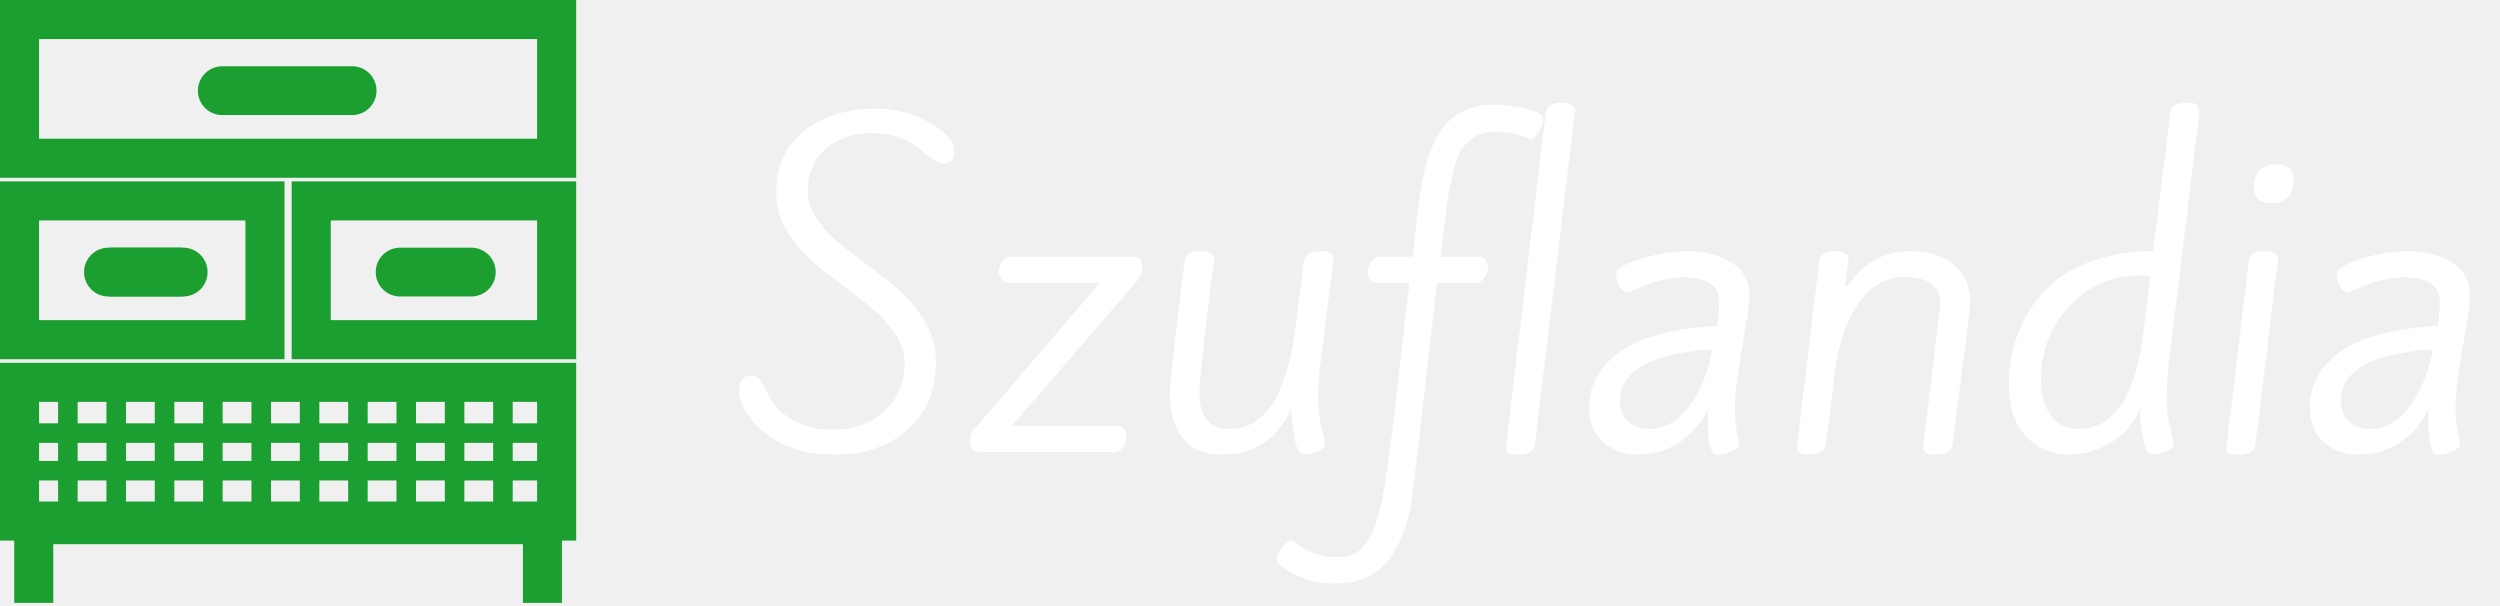
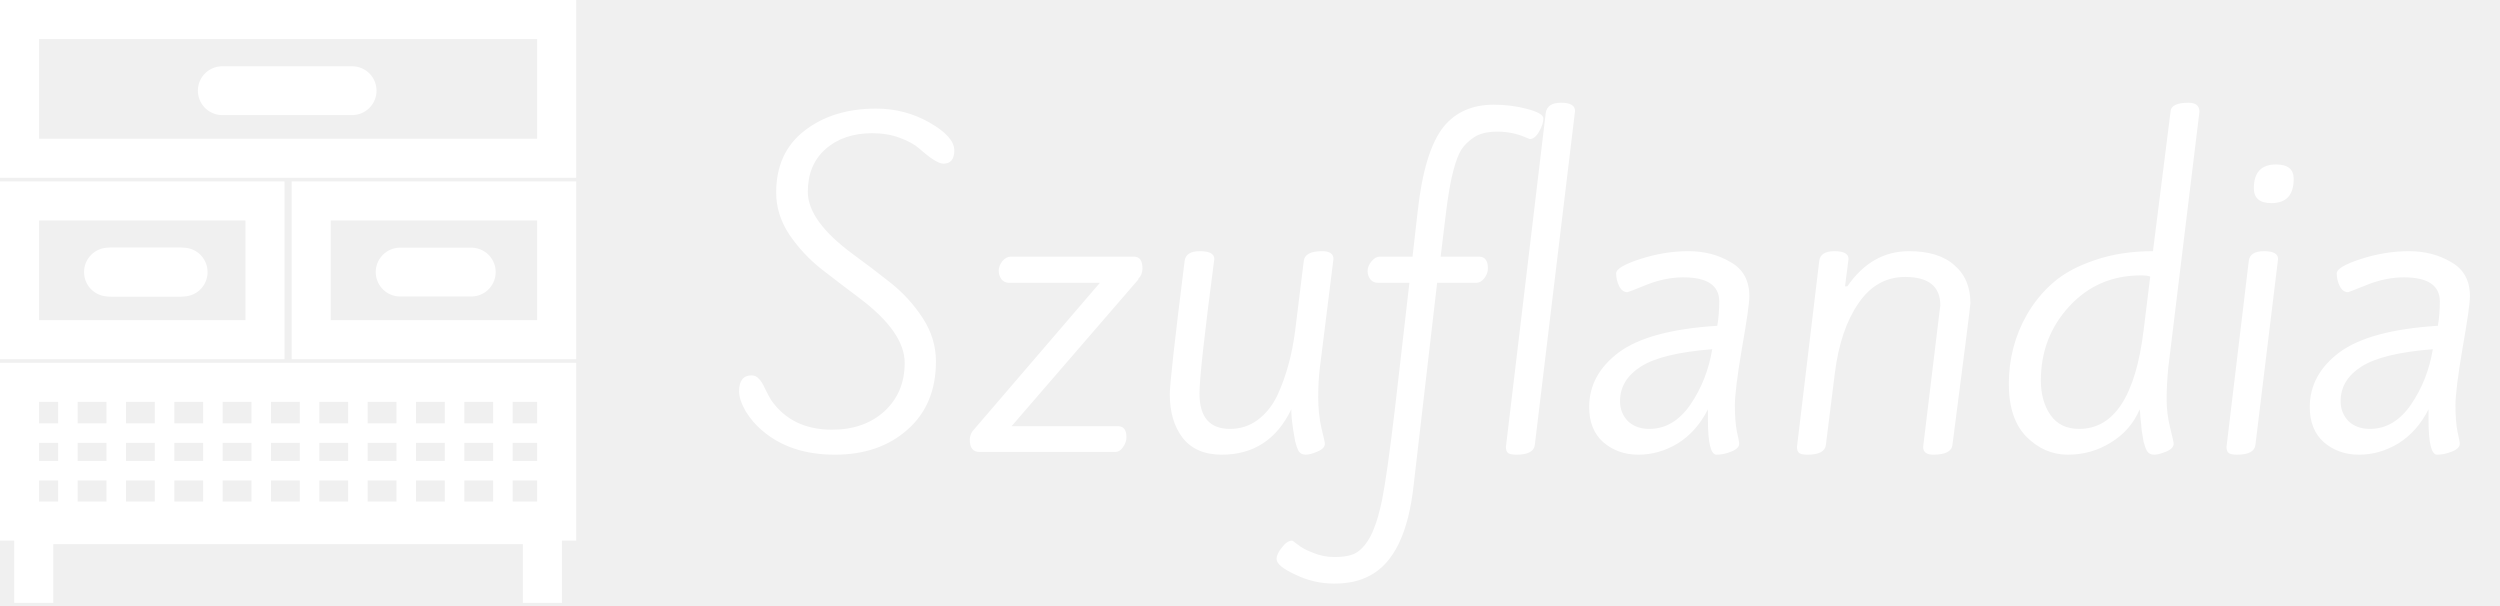
<svg xmlns="http://www.w3.org/2000/svg" width="256" height="62" viewBox="0 0 256 62" fill="none">
  <path d="M89.72 11.12C91.693 11.12 93.52 11.6 95.2 12.56C96.88 13.52 97.72 14.467 97.72 15.4C97.72 16.307 97.347 16.76 96.6 16.76C96.12 16.76 95.293 16.24 94.12 15.2C93.667 14.8 93.013 14.44 92.16 14.12C91.307 13.8 90.36 13.64 89.32 13.64C87.347 13.64 85.747 14.187 84.52 15.28C83.32 16.347 82.72 17.8 82.72 19.64C82.72 21.64 84.267 23.773 87.36 26.04C88.64 26.973 89.92 27.947 91.2 28.96C92.48 29.973 93.573 31.173 94.48 32.56C95.387 33.947 95.84 35.427 95.84 37C95.84 39.96 94.867 42.293 92.92 44C91 45.707 88.52 46.56 85.48 46.56C82.44 46.56 79.96 45.733 78.04 44.08C77.4 43.547 76.84 42.893 76.36 42.12C75.907 41.32 75.68 40.64 75.68 40.08C75.68 38.987 76.107 38.44 76.96 38.44C77.253 38.44 77.493 38.547 77.68 38.76C77.893 38.947 78.12 39.307 78.36 39.84C78.627 40.373 78.827 40.747 78.96 40.96C80.373 42.987 82.453 44 85.2 44C87.387 44 89.173 43.373 90.56 42.12C91.947 40.84 92.64 39.187 92.64 37.16C92.64 35.053 91.093 32.84 88 30.52C86.72 29.56 85.427 28.573 84.12 27.56C82.84 26.547 81.747 25.373 80.84 24.04C79.933 22.68 79.48 21.24 79.48 19.72C79.48 17 80.44 14.893 82.36 13.4C84.307 11.88 86.76 11.12 89.72 11.12ZM116.988 27.48C116.988 27.907 116.855 28.253 116.588 28.52C116.588 28.547 116.575 28.587 116.548 28.64L103.588 43.64H114.468C115.055 43.64 115.348 44.013 115.348 44.76C115.348 45.133 115.228 45.48 114.988 45.8C114.775 46.12 114.508 46.28 114.188 46.28H100.308C99.641 46.28 99.308 45.867 99.308 45.04C99.308 44.613 99.468 44.24 99.788 43.92L112.628 28.96H103.308C103.015 28.96 102.761 28.84 102.548 28.6C102.361 28.333 102.268 28.04 102.268 27.72C102.268 27.4 102.388 27.08 102.628 26.76C102.895 26.44 103.188 26.28 103.508 26.28H116.108C116.695 26.28 116.988 26.68 116.988 27.48ZM135.146 37.72C135.039 38.573 134.986 39.56 134.986 40.68C134.986 41.8 135.092 42.84 135.306 43.8C135.546 44.76 135.666 45.307 135.666 45.44C135.666 45.76 135.412 46.027 134.906 46.24C134.426 46.453 134.026 46.56 133.706 46.56C133.386 46.56 133.146 46.44 132.986 46.2C132.852 45.96 132.732 45.627 132.626 45.2C132.546 44.773 132.479 44.387 132.426 44.04C132.292 43.16 132.226 42.453 132.226 41.92C130.732 45.013 128.359 46.56 125.106 46.56C123.346 46.56 122.012 45.987 121.106 44.84C120.226 43.693 119.786 42.2 119.786 40.36C119.786 39.373 120.292 34.827 121.306 26.72C121.386 26.053 121.906 25.72 122.866 25.72C123.852 25.72 124.346 25.987 124.346 26.52C123.332 34.227 122.826 38.813 122.826 40.28C122.826 42.707 123.866 43.92 125.946 43.92C127.012 43.92 127.959 43.613 128.786 43C129.612 42.387 130.279 41.56 130.786 40.52C131.692 38.573 132.306 36.347 132.626 33.84L133.506 26.72C133.586 26.053 134.212 25.72 135.386 25.72C136.159 25.72 136.546 25.987 136.546 26.52L135.146 37.72ZM151.162 28.96H147.162L144.762 49.64C144.229 54.573 142.722 57.68 140.242 58.96C139.256 59.493 138.056 59.76 136.642 59.76C135.229 59.76 133.896 59.453 132.642 58.84C131.362 58.253 130.722 57.72 130.722 57.24C130.722 56.893 130.909 56.493 131.282 56.04C131.629 55.587 131.976 55.36 132.322 55.36C132.349 55.36 132.536 55.493 132.882 55.76C133.229 56.053 133.749 56.333 134.442 56.6C135.136 56.893 135.869 57.04 136.642 57.04C137.389 57.04 137.989 56.96 138.442 56.8C138.922 56.64 139.362 56.307 139.762 55.8C140.162 55.293 140.482 54.707 140.722 54.04C140.989 53.4 141.256 52.453 141.522 51.2C141.869 49.467 142.309 46.347 142.842 41.84L144.322 28.96H141.122C140.776 28.96 140.509 28.84 140.322 28.6C140.136 28.36 140.042 28.08 140.042 27.76C140.042 27.413 140.176 27.08 140.442 26.76C140.709 26.44 140.989 26.28 141.282 26.28H144.642L145.162 21.72C145.616 17.533 146.509 14.613 147.842 12.96C149.069 11.467 150.776 10.72 152.962 10.72C154.162 10.72 155.309 10.867 156.402 11.16C157.496 11.453 158.042 11.773 158.042 12.12C158.042 12.52 157.896 12.973 157.602 13.48C157.309 13.987 156.989 14.24 156.642 14.24C156.616 14.24 156.456 14.173 156.162 14.04C155.282 13.667 154.336 13.48 153.322 13.48C152.336 13.48 151.549 13.667 150.962 14.04C150.402 14.413 149.962 14.84 149.642 15.32C149.349 15.8 149.082 16.493 148.842 17.4C148.549 18.467 148.282 20 148.042 22L147.522 26.28H151.442C152.056 26.28 152.362 26.68 152.362 27.48C152.362 27.827 152.242 28.16 152.002 28.48C151.762 28.8 151.482 28.96 151.162 28.96ZM155.285 46.56C154.885 46.56 154.605 46.507 154.445 46.4C154.285 46.293 154.205 46.08 154.205 45.76L158.285 11.56C158.392 10.867 158.912 10.52 159.845 10.52C160.805 10.52 161.285 10.8 161.285 11.36L157.165 45.56C157.085 46.227 156.459 46.56 155.285 46.56ZM165.891 41.08C165.891 41.88 166.158 42.56 166.691 43.12C167.251 43.653 167.984 43.92 168.891 43.92C170.544 43.92 171.944 43.093 173.091 41.44C174.238 39.76 174.984 37.867 175.331 35.76C171.918 36.027 169.491 36.613 168.051 37.52C166.611 38.427 165.891 39.613 165.891 41.08ZM179.131 30.32C179.131 31.04 178.878 32.827 178.371 35.68C177.891 38.507 177.651 40.453 177.651 41.52C177.651 42.587 177.718 43.467 177.851 44.16C178.011 44.853 178.091 45.28 178.091 45.44C178.091 45.76 177.824 46.027 177.291 46.24C176.758 46.453 176.251 46.56 175.771 46.56C175.184 46.56 174.891 45.36 174.891 42.96V41.92C174.118 43.44 173.091 44.6 171.811 45.4C170.531 46.173 169.184 46.56 167.771 46.56C166.358 46.56 165.158 46.133 164.171 45.28C163.211 44.427 162.731 43.227 162.731 41.68C162.731 39.467 163.744 37.6 165.771 36.08C167.824 34.56 171.184 33.653 175.851 33.36C175.984 32.56 176.051 31.733 176.051 30.88C176.051 29.227 174.824 28.4 172.371 28.4C171.144 28.4 169.891 28.653 168.611 29.16C167.358 29.667 166.704 29.92 166.651 29.92C166.304 29.92 166.024 29.72 165.811 29.32C165.598 28.893 165.491 28.453 165.491 28C165.491 27.547 166.318 27.053 167.971 26.52C169.624 25.987 171.264 25.72 172.891 25.72C174.518 25.72 175.958 26.093 177.211 26.84C178.491 27.56 179.131 28.72 179.131 30.32ZM198.61 31.88L198.69 31.28C198.69 29.333 197.49 28.36 195.09 28.36C193.117 28.36 191.517 29.267 190.29 31.08C189.063 32.867 188.263 35.24 187.89 38.2L186.97 45.56C186.89 46.227 186.263 46.56 185.09 46.56C184.69 46.56 184.41 46.507 184.25 46.4C184.09 46.293 184.01 46.08 184.01 45.76L186.29 26.72C186.37 26.053 186.89 25.72 187.85 25.72C188.81 25.72 189.29 25.987 189.29 26.52L188.93 29.32H189.17C190.823 26.92 192.93 25.72 195.49 25.72C197.517 25.72 199.063 26.2 200.13 27.16C201.223 28.093 201.77 29.387 201.77 31.04C201.77 31.28 201.157 36.12 199.93 45.56C199.85 46.227 199.197 46.56 197.97 46.56C197.277 46.56 196.93 46.293 196.93 45.76L198.61 31.88ZM222.023 37.72C221.917 38.867 221.863 39.933 221.863 40.92C221.863 41.88 221.983 42.84 222.223 43.8C222.463 44.76 222.583 45.307 222.583 45.44C222.583 45.76 222.33 46.027 221.823 46.24C221.317 46.453 220.903 46.56 220.583 46.56C220.263 46.56 220.023 46.44 219.863 46.2C219.73 45.96 219.61 45.64 219.503 45.24C219.423 44.813 219.357 44.413 219.303 44.04C219.277 43.64 219.237 43.227 219.183 42.8C219.157 42.347 219.13 42.053 219.103 41.92C218.49 43.36 217.503 44.493 216.143 45.32C214.81 46.147 213.343 46.56 211.743 46.56C210.143 46.56 208.73 45.947 207.503 44.72C206.303 43.493 205.703 41.693 205.703 39.32C205.703 36.76 206.317 34.4 207.543 32.24C208.263 30.987 209.157 29.893 210.223 28.96C211.317 28 212.743 27.227 214.503 26.64C216.263 26.027 218.25 25.72 220.463 25.72L222.263 11.44C222.29 10.827 222.903 10.52 224.103 10.52C224.85 10.52 225.223 10.827 225.223 11.44L222.023 37.72ZM219.223 28.2C216.29 28.2 213.85 29.253 211.903 31.36C209.957 33.467 208.983 36 208.983 38.96C208.983 40.373 209.317 41.56 209.983 42.52C210.65 43.453 211.623 43.92 212.903 43.92C216.477 43.92 218.677 40.56 219.503 33.84L220.183 28.32C219.997 28.24 219.677 28.2 219.223 28.2ZM229.074 46.56C228.674 46.56 228.394 46.507 228.234 46.4C228.074 46.293 227.994 46.08 227.994 45.76L230.274 26.72C230.354 26.053 230.874 25.72 231.834 25.72C232.794 25.72 233.274 25.987 233.274 26.52L230.954 45.56C230.874 46.227 230.248 46.56 229.074 46.56ZM234.874 18.32C234.874 19.973 234.114 20.8 232.594 20.8C231.394 20.8 230.794 20.293 230.794 19.28C230.794 17.653 231.554 16.84 233.074 16.84C234.274 16.84 234.874 17.333 234.874 18.32ZM239.68 41.08C239.68 41.88 239.947 42.56 240.48 43.12C241.04 43.653 241.773 43.92 242.68 43.92C244.333 43.92 245.733 43.093 246.88 41.44C248.027 39.76 248.773 37.867 249.12 35.76C245.707 36.027 243.28 36.613 241.84 37.52C240.4 38.427 239.68 39.613 239.68 41.08ZM252.92 30.32C252.92 31.04 252.667 32.827 252.16 35.68C251.68 38.507 251.44 40.453 251.44 41.52C251.44 42.587 251.507 43.467 251.64 44.16C251.8 44.853 251.88 45.28 251.88 45.44C251.88 45.76 251.613 46.027 251.08 46.24C250.547 46.453 250.04 46.56 249.56 46.56C248.973 46.56 248.68 45.36 248.68 42.96V41.92C247.907 43.44 246.88 44.6 245.6 45.4C244.32 46.173 242.973 46.56 241.56 46.56C240.147 46.56 238.947 46.133 237.96 45.28C237 44.427 236.52 43.227 236.52 41.68C236.52 39.467 237.533 37.6 239.56 36.08C241.613 34.56 244.973 33.653 249.64 33.36C249.773 32.56 249.84 31.733 249.84 30.88C249.84 29.227 248.613 28.4 246.16 28.4C244.933 28.4 243.68 28.653 242.4 29.16C241.147 29.667 240.493 29.92 240.44 29.92C240.093 29.92 239.813 29.72 239.6 29.32C239.387 28.893 239.28 28.453 239.28 28C239.28 27.547 240.107 27.053 241.76 26.52C243.413 25.987 245.053 25.72 246.68 25.72C248.307 25.72 249.747 26.093 251 26.84C252.28 27.56 252.92 28.72 252.92 30.32Z" fill="white" />
-   <path d="M3.457 61.735V53.722H55.543V61.735" stroke="#1B9F30" stroke-width="4" />
-   <path d="M2 39.152V53.358H57V39.152H2Z" stroke="#1B9F30" stroke-width="4" />
-   <path d="M31.868 20.576V34.782H57V20.576H31.868Z" stroke="#1B9F30" stroke-width="4" />
-   <path d="M2 2V16.205H57V2H2Z" stroke="#1B9F30" stroke-width="4" />
-   <path d="M6.95 39.95V52.6" stroke="#1B9F30" stroke-width="2" />
-   <path d="M11.9 39.95V52.6" stroke="#1B9F30" stroke-width="2" />
-   <path d="M16.85 39.95V52.6" stroke="#1B9F30" stroke-width="2" />
-   <path d="M21.8 39.95V52.6" stroke="#1B9F30" stroke-width="2" />
-   <path d="M26.75 39.95V52.6" stroke="#1B9F30" stroke-width="2" />
-   <path d="M31.7 39.95V52.6" stroke="#1B9F30" stroke-width="2" />
-   <path d="M36.65 39.95V52.6" stroke="#1B9F30" stroke-width="2" />
-   <path d="M41.6 39.95V52.6" stroke="#1B9F30" stroke-width="2" />
-   <path d="M46.55 39.95V52.6" stroke="#1B9F30" stroke-width="2" />
-   <path d="M51.5 39.95V52.6" stroke="#1B9F30" stroke-width="2" />
-   <path d="M56.45 39.95V52.6" stroke="#1B9F30" stroke-width="2" />
-   <path d="M3.65 39.95H55.19" stroke="#1B9F30" />
-   <path d="M3.1 44.35H56.45" stroke="#1B9F30" stroke-width="2" />
-   <path d="M3.65 52.6H55.19" stroke="#1B9F30" />
-   <path d="M3.1 48.2H56.45" stroke="#1B9F30" stroke-width="2" />
-   <path d="M11.47 27.861L18.755 27.861" stroke="#1B9F30" stroke-width="5" stroke-linecap="round" />
-   <path d="M40.974 27.861L48.258 27.861" stroke="#1B9F30" stroke-width="5" stroke-linecap="round" />
-   <path d="M2 20.576V34.782H27.133V20.576H2Z" stroke="#1B9F30" stroke-width="4" />
-   <path d="M11.106 27.861L18.391 27.861" stroke="#1B9F30" stroke-width="5" stroke-linecap="round" />
-   <path d="M22.762 9.285H36.056" stroke="#1B9F30" stroke-width="5" stroke-linecap="round" />
+   <path d="M3.457 61.735V53.722H55.543V61.735" stroke="white" stroke-width="4" />
+   <path d="M2 39.152V53.358H57V39.152H2Z" stroke="white" stroke-width="4" />
+   <path d="M31.868 20.576V34.782H57V20.576H31.868Z" stroke="white" stroke-width="4" />
+   <path d="M2 2V16.205H57V2H2Z" stroke="white" stroke-width="4" />
+   <path d="M6.95 39.95V52.6" stroke="white" stroke-width="2" />
+   <path d="M11.9 39.95V52.6" stroke="white" stroke-width="2" />
+   <path d="M16.85 39.95V52.6" stroke="white" stroke-width="2" />
+   <path d="M21.8 39.95V52.6" stroke="white" stroke-width="2" />
+   <path d="M26.75 39.95V52.6" stroke="white" stroke-width="2" />
+   <path d="M31.7 39.95V52.6" stroke="white" stroke-width="2" />
+   <path d="M36.65 39.95V52.6" stroke="white" stroke-width="2" />
+   <path d="M41.6 39.95V52.6" stroke="white" stroke-width="2" />
+   <path d="M46.55 39.95V52.6" stroke="white" stroke-width="2" />
+   <path d="M51.5 39.95V52.6" stroke="white" stroke-width="2" />
+   <path d="M56.45 39.95V52.6" stroke="white" stroke-width="2" />
+   <path d="M3.65 39.95H55.19" stroke="white" />
+   <path d="M3.1 44.35H56.45" stroke="white" stroke-width="2" />
+   <path d="M3.65 52.6H55.19" stroke="white" />
+   <path d="M3.1 48.2H56.45" stroke="white" stroke-width="2" />
+   <path d="M11.47 27.861L18.755 27.861" stroke="white" stroke-width="5" stroke-linecap="round" />
+   <path d="M40.974 27.861L48.258 27.861" stroke="white" stroke-width="5" stroke-linecap="round" />
+   <path d="M2 20.576V34.782H27.133V20.576H2Z" stroke="white" stroke-width="4" />
+   <path d="M11.106 27.861L18.391 27.861" stroke="white" stroke-width="5" stroke-linecap="round" />
+   <path d="M22.762 9.285H36.056" stroke="white" stroke-width="5" stroke-linecap="round" />
</svg>
